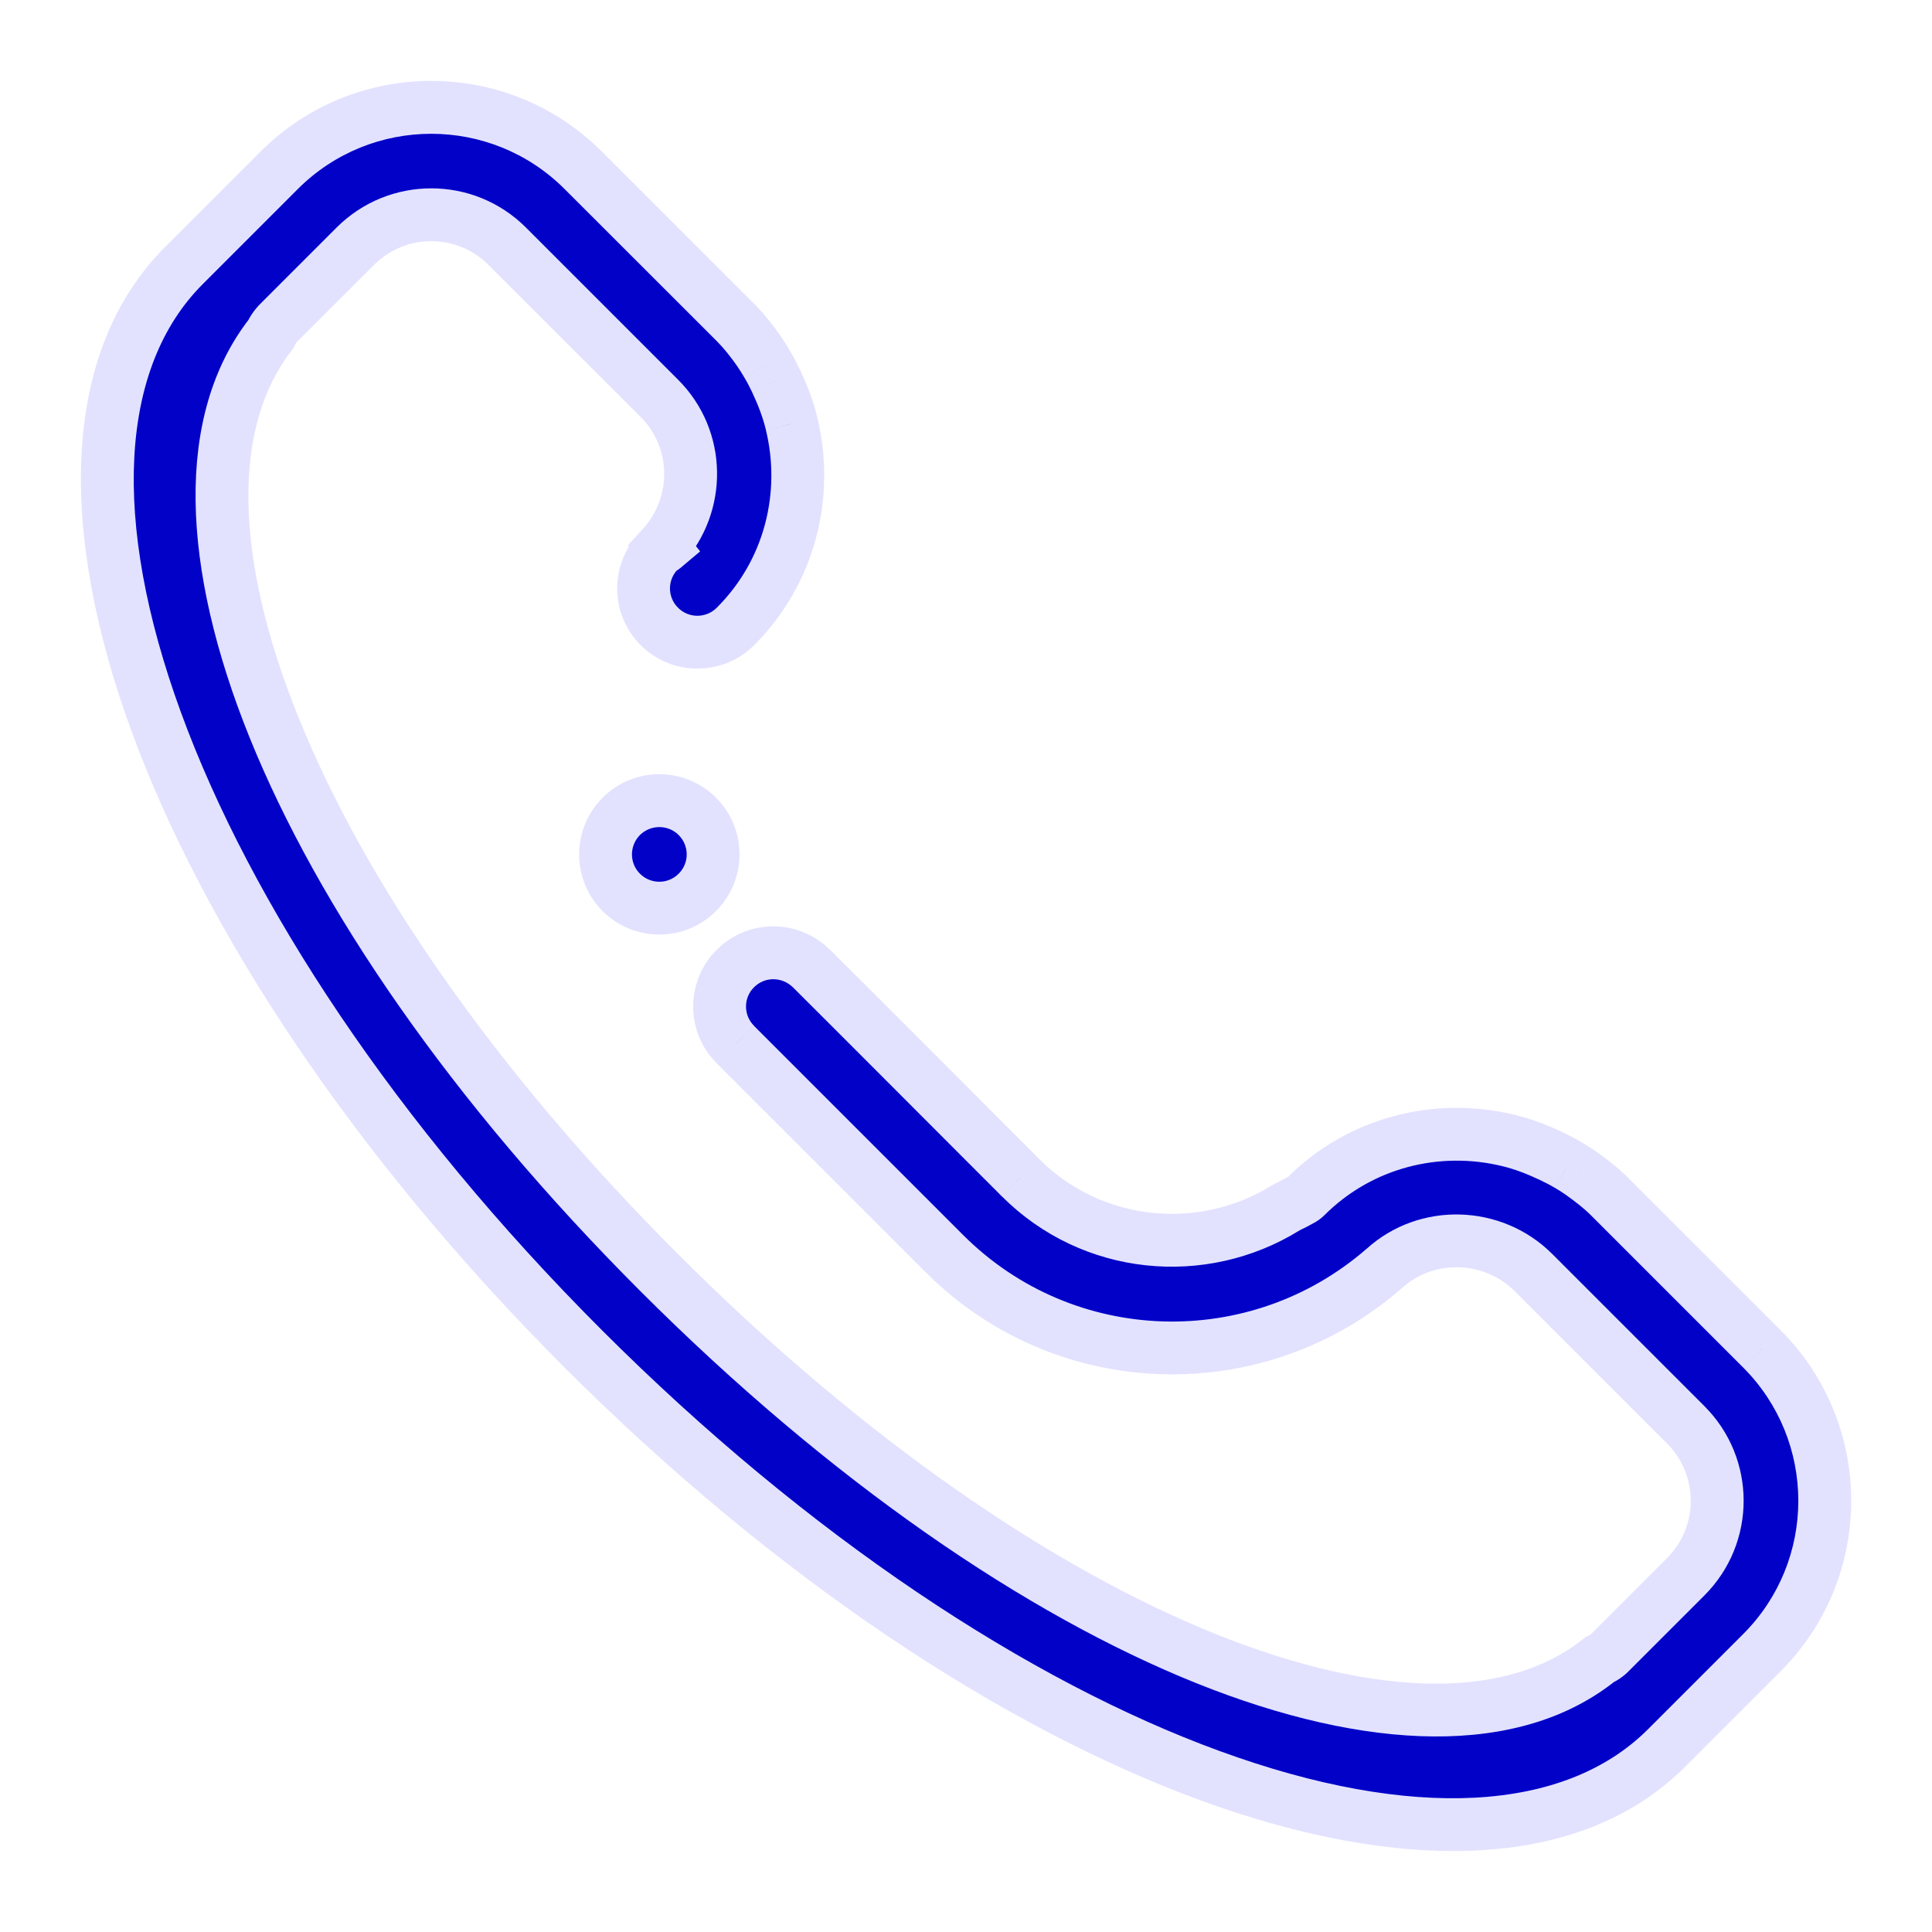
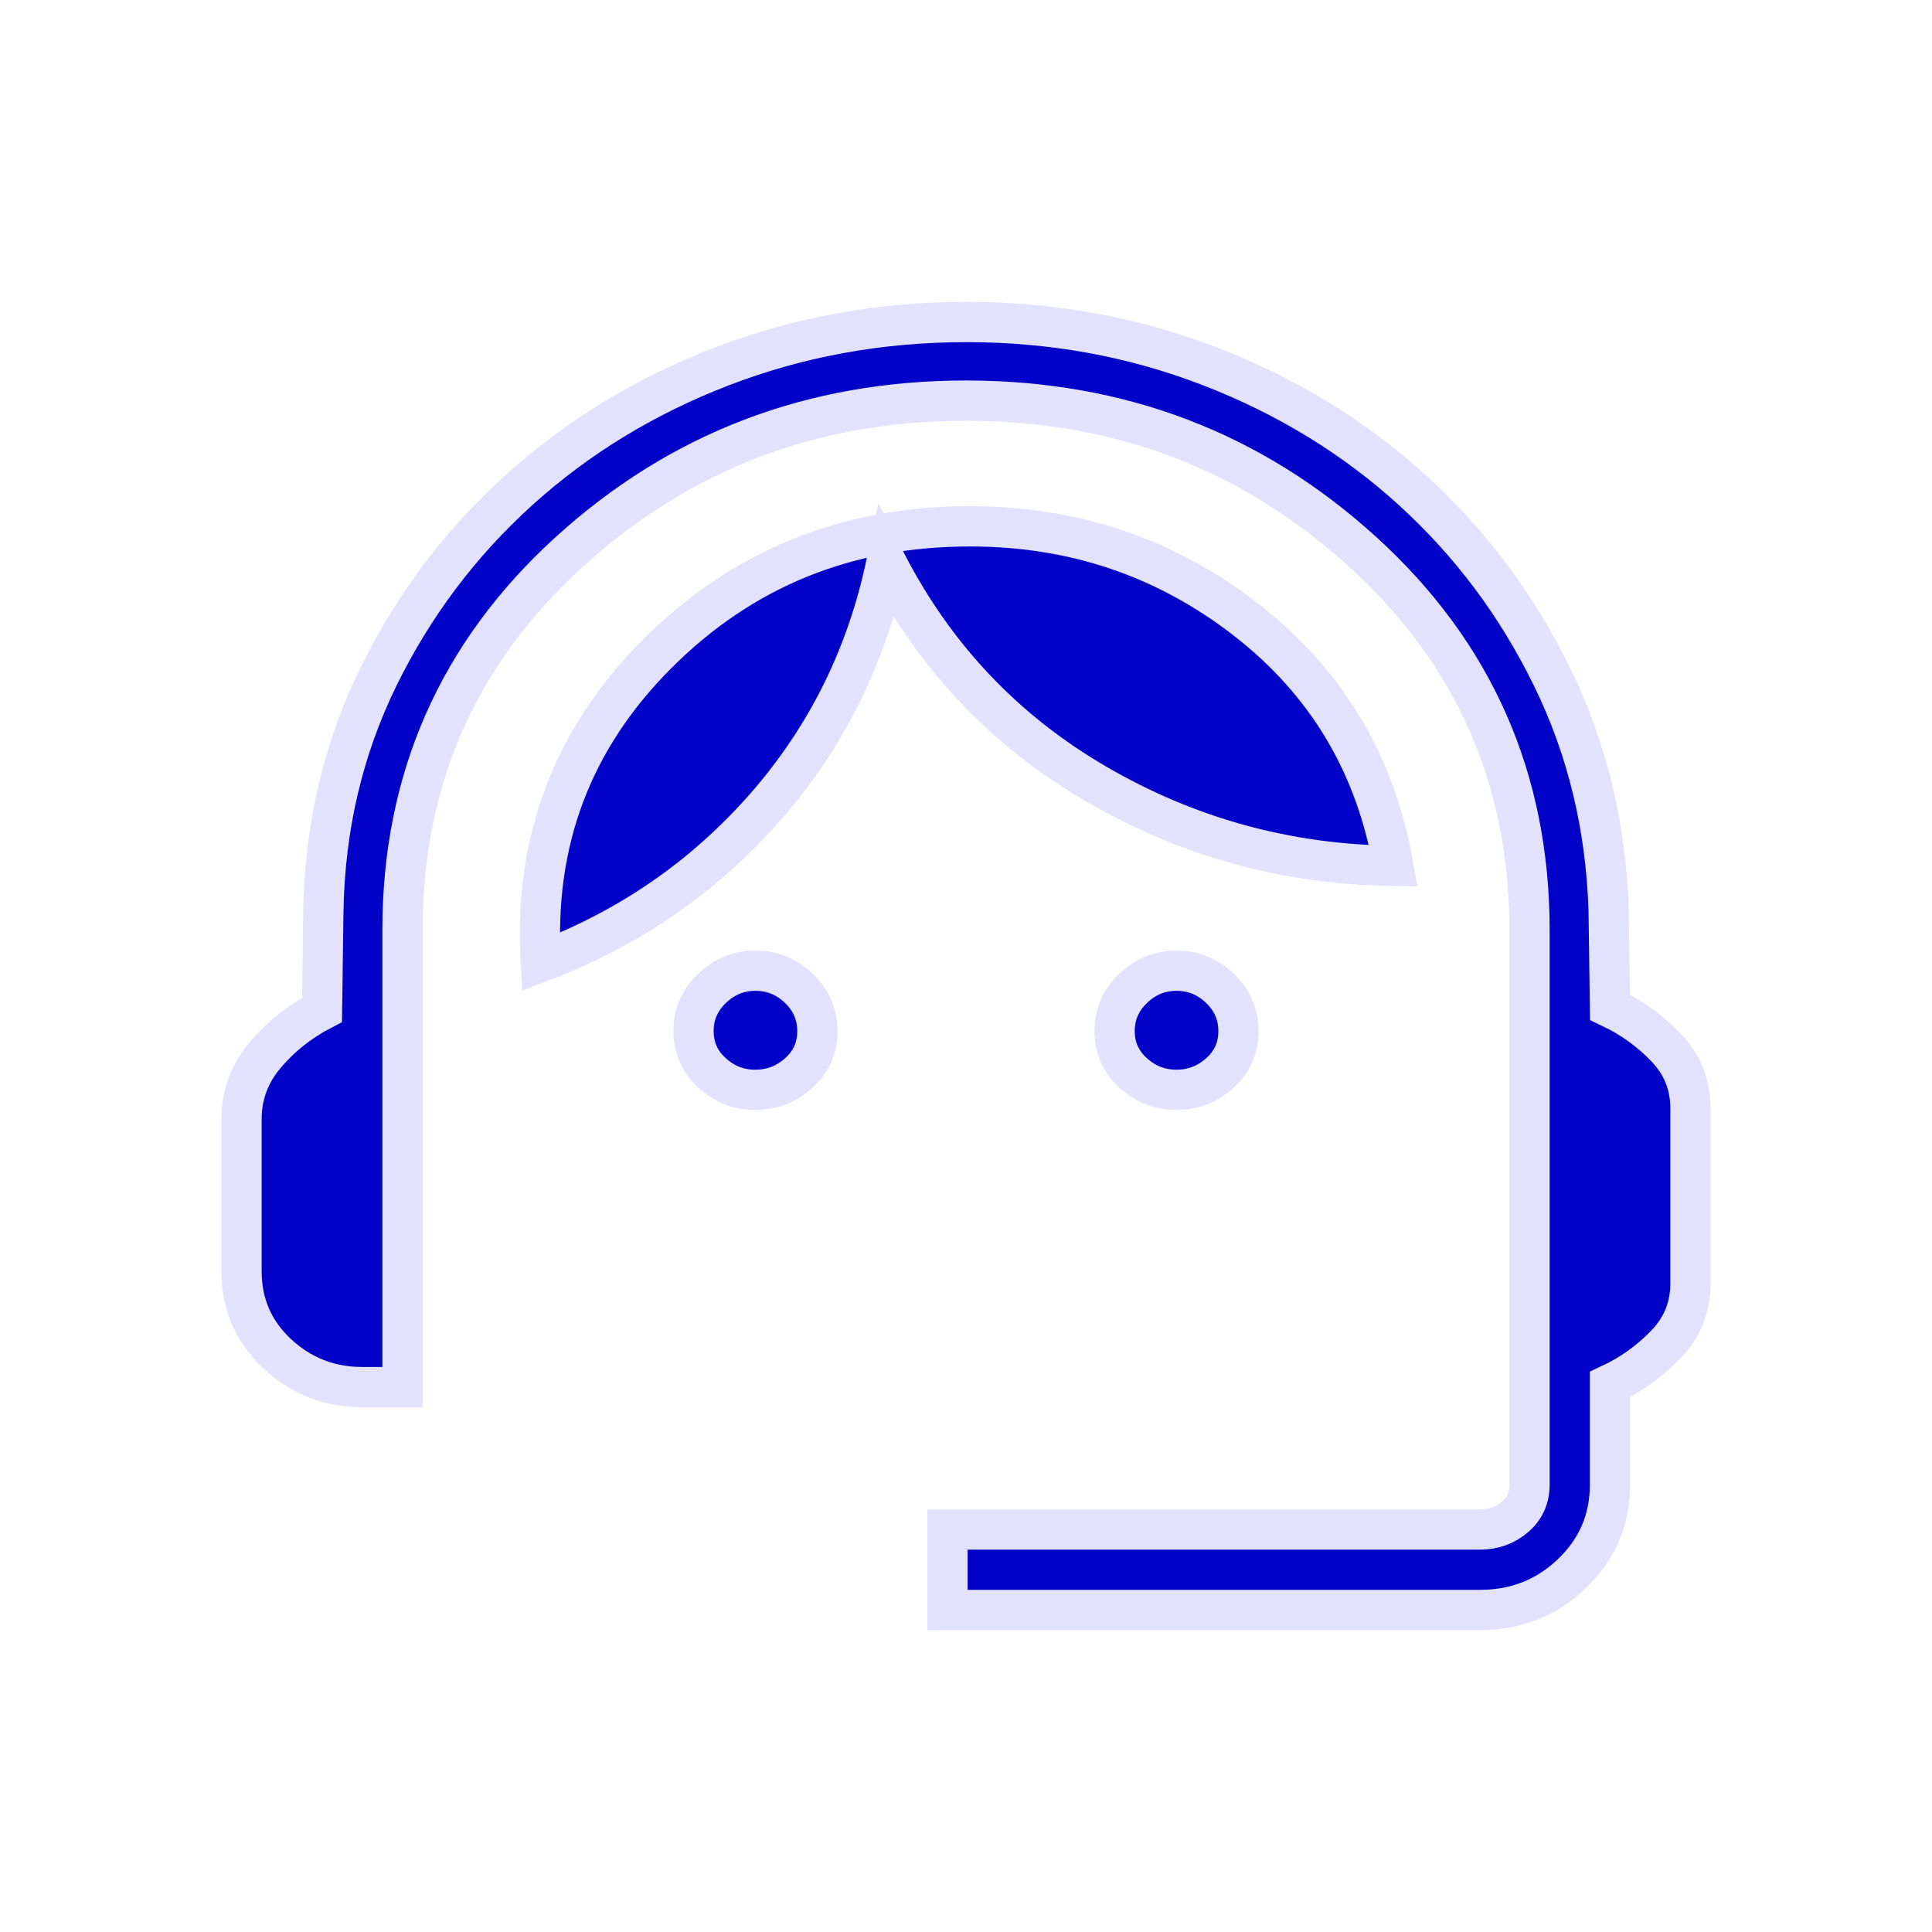
- <svg xmlns="http://www.w3.org/2000/svg" width="18" height="18" viewBox="0 0 18 18" fill="none">
-   <g id="call">
-     <path fill-rule="evenodd" clip-rule="evenodd" d="M5.788 7.606C5.593 7.802 5.593 8.119 5.788 8.314C5.984 8.51 6.301 8.51 6.497 8.314C6.693 8.119 6.693 7.802 6.497 7.606C6.301 7.41 5.984 7.41 5.788 7.606ZM14.997 11.149C14.913 11.066 14.822 10.995 14.728 10.929C14.69 10.903 14.651 10.878 14.611 10.855C14.56 10.824 14.505 10.797 14.451 10.771C14.322 10.709 14.189 10.658 14.052 10.625C13.395 10.466 12.676 10.637 12.164 11.149C12.131 11.182 12.015 11.231 11.974 11.256C11.201 11.732 10.177 11.641 9.507 10.972C9.507 10.972 7.759 9.219 7.56 9.024C7.36 8.828 7.047 8.828 6.851 9.024C6.655 9.219 6.655 9.537 6.851 9.732L8.799 11.68C9.923 12.804 11.716 12.849 12.896 11.819C13.29 11.46 13.908 11.477 14.288 11.857L15.705 13.274C16.096 13.665 16.096 14.299 15.705 14.691L14.997 15.399C14.97 15.426 14.938 15.446 14.904 15.462C13.313 16.743 9.647 15.362 6.142 11.857C2.65 8.365 1.268 4.714 2.524 3.113C2.541 3.074 2.566 3.037 2.601 3.003L2.663 2.941L3.31 2.294C3.701 1.903 4.335 1.903 4.726 2.294L6.143 3.711C6.523 4.091 6.53 4.699 6.172 5.093C6.175 5.096 6.178 5.1 6.18 5.103C6.169 5.113 6.154 5.117 6.143 5.128C5.947 5.324 5.947 5.641 6.143 5.837C6.339 6.032 6.656 6.032 6.852 5.837C7.364 5.325 7.534 4.605 7.375 3.949C7.342 3.811 7.29 3.677 7.229 3.548C7.204 3.495 7.177 3.442 7.147 3.391C7.122 3.35 7.097 3.309 7.07 3.27C7.004 3.177 6.934 3.086 6.851 3.003L5.434 1.587C4.652 0.804 3.383 0.804 2.601 1.587L1.715 2.473C-0.046 4.233 1.539 8.672 5.434 12.567C9.33 16.461 13.768 18.045 15.528 16.285L16.414 15.399C17.197 14.617 17.197 13.348 16.414 12.566L14.997 11.149Z" fill="#0101C8" />
-     <path d="M14.997 11.149L14.823 11.323L14.823 11.323L14.997 11.149ZM14.728 10.929L14.868 10.726L14.871 10.729L14.728 10.929ZM14.611 10.855L14.487 11.067L14.485 11.066L14.611 10.855ZM14.451 10.771L14.557 10.548L14.559 10.549L14.451 10.771ZM14.052 10.625L13.994 10.864L13.994 10.864L14.052 10.625ZM12.164 11.149L12.338 11.323L12.338 11.323L12.164 11.149ZM11.974 11.256L11.845 11.047L11.846 11.046L11.974 11.256ZM9.507 10.972L9.334 11.146L9.333 11.146L9.507 10.972ZM6.851 9.732L7.025 9.557L7.025 9.558L6.851 9.732ZM8.799 11.68L8.625 11.854L8.625 11.854L8.799 11.68ZM12.896 11.819L13.061 12.001L13.058 12.004L12.896 11.819ZM14.288 11.857L14.114 12.031L14.114 12.031L14.288 11.857ZM15.705 13.274L15.879 13.1L15.879 13.1L15.705 13.274ZM15.705 14.691L15.531 14.517L15.531 14.517L15.705 14.691ZM14.997 15.399L15.171 15.573L15.171 15.573L14.997 15.399ZM14.904 15.462L14.75 15.27L14.774 15.251L14.802 15.238L14.904 15.462ZM2.524 3.113L2.749 3.213L2.736 3.241L2.718 3.265L2.524 3.113ZM2.601 3.003L2.427 2.829L2.428 2.828L2.601 3.003ZM2.663 2.941L2.837 3.115L2.836 3.116L2.663 2.941ZM3.31 2.294L3.484 2.469L3.484 2.469L3.31 2.294ZM4.726 2.294L4.552 2.469L4.552 2.469L4.726 2.294ZM6.143 3.711L6.317 3.537L6.317 3.537L6.143 3.711ZM6.172 5.093L5.98 5.247L5.849 5.082L5.99 4.927L6.172 5.093ZM6.18 5.103L6.373 4.95L6.523 5.137L6.339 5.292L6.18 5.103ZM6.143 5.128L5.969 4.954L6.143 5.128ZM6.852 5.837L6.678 5.662L6.678 5.662L6.852 5.837ZM7.375 3.949L7.136 4.007L7.136 4.006L7.375 3.949ZM7.229 3.548L7.451 3.442L7.452 3.442L7.229 3.548ZM7.147 3.391L6.936 3.519L6.935 3.517L7.147 3.391ZM7.07 3.27L7.271 3.128L7.272 3.129L7.07 3.27ZM6.851 3.003L7.025 2.829L7.025 2.829L6.851 3.003ZM5.434 1.587L5.26 1.761L5.26 1.761L5.434 1.587ZM2.601 1.587L2.427 1.413L2.427 1.413L2.601 1.587ZM1.715 2.473L1.889 2.647L1.889 2.647L1.715 2.473ZM5.434 12.567L5.26 12.741L5.26 12.741L5.434 12.567ZM15.528 16.285L15.702 16.459L15.702 16.459L15.528 16.285ZM16.414 15.399L16.24 15.225L16.24 15.225L16.414 15.399ZM16.414 12.566L16.588 12.391L16.588 12.392L16.414 12.566ZM5.962 7.78C5.863 7.88 5.863 8.041 5.962 8.14L5.614 8.488C5.323 8.196 5.323 7.724 5.614 7.432L5.962 7.78ZM5.962 8.14C6.062 8.24 6.224 8.24 6.323 8.14L6.671 8.488C6.379 8.78 5.906 8.78 5.614 8.488L5.962 8.14ZM6.323 8.14C6.423 8.041 6.423 7.88 6.323 7.78L6.671 7.432C6.963 7.724 6.963 8.196 6.671 8.488L6.323 8.14ZM6.323 7.78C6.224 7.681 6.062 7.681 5.962 7.78L5.614 7.432C5.906 7.14 6.379 7.14 6.671 7.432L6.323 7.78ZM14.823 11.323C14.754 11.254 14.675 11.194 14.586 11.13L14.871 10.729C14.968 10.797 15.073 10.877 15.171 10.975L14.823 11.323ZM14.589 11.132C14.556 11.109 14.521 11.087 14.487 11.067L14.736 10.643C14.78 10.669 14.825 10.697 14.868 10.726L14.589 11.132ZM14.485 11.066C14.443 11.041 14.398 11.018 14.344 10.992L14.559 10.549C14.613 10.575 14.676 10.607 14.739 10.644L14.485 11.066ZM14.346 10.993C14.227 10.937 14.111 10.892 13.994 10.864L14.109 10.386C14.267 10.424 14.417 10.482 14.557 10.548L14.346 10.993ZM13.994 10.864C13.416 10.724 12.786 10.875 12.338 11.323L11.99 10.975C12.566 10.398 13.375 10.208 14.109 10.386L13.994 10.864ZM12.338 11.323C12.307 11.354 12.271 11.377 12.252 11.388C12.229 11.401 12.205 11.414 12.184 11.425C12.165 11.435 12.141 11.447 12.127 11.453C12.119 11.457 12.113 11.461 12.108 11.463C12.102 11.466 12.101 11.467 12.101 11.467L11.846 11.046C11.866 11.034 11.889 11.022 11.906 11.014C11.926 11.003 11.941 10.996 11.96 10.986C11.978 10.977 11.991 10.97 12 10.965C12.005 10.962 12.006 10.961 12.006 10.961C12.005 10.961 12.004 10.963 12.002 10.965C11.999 10.966 11.995 10.97 11.99 10.975L12.338 11.323ZM12.103 11.466C11.237 12 10.087 11.899 9.334 11.146L9.681 10.798C10.268 11.384 11.166 11.465 11.845 11.047L12.103 11.466ZM9.507 10.972C9.333 11.146 9.333 11.146 9.333 11.146C9.333 11.146 9.333 11.146 9.333 11.146C9.333 11.146 9.333 11.145 9.333 11.145C9.333 11.145 9.332 11.145 9.332 11.144C9.331 11.143 9.33 11.142 9.328 11.141C9.325 11.137 9.32 11.132 9.314 11.126C9.301 11.113 9.282 11.094 9.258 11.07C9.21 11.022 9.14 10.952 9.057 10.869C8.89 10.701 8.665 10.476 8.434 10.245C7.972 9.782 7.486 9.296 7.388 9.199L7.732 8.848C7.833 8.947 8.322 9.435 8.783 9.897C9.014 10.128 9.238 10.354 9.405 10.521C9.489 10.605 9.558 10.674 9.606 10.722C9.63 10.746 9.649 10.765 9.662 10.778C9.669 10.785 9.673 10.79 9.677 10.793C9.678 10.795 9.68 10.796 9.681 10.797C9.681 10.797 9.681 10.797 9.681 10.798C9.682 10.798 9.682 10.798 9.682 10.798C9.682 10.798 9.682 10.798 9.682 10.798C9.682 10.798 9.682 10.798 9.507 10.972ZM7.388 9.199C7.283 9.097 7.124 9.099 7.025 9.198L6.677 8.849C6.97 8.557 7.438 8.559 7.732 8.848L7.388 9.199ZM7.025 9.198C6.925 9.297 6.926 9.459 7.025 9.557L6.677 9.906C6.385 9.615 6.385 9.141 6.677 8.849L7.025 9.198ZM7.025 9.558L8.973 11.506L8.625 11.854L6.677 9.906L7.025 9.558ZM8.973 11.506C10.005 12.538 11.65 12.579 12.734 11.633L13.058 12.004C11.781 13.118 9.842 13.071 8.625 11.854L8.973 11.506ZM12.73 11.637C13.222 11.189 13.991 11.212 14.462 11.683L14.114 12.031C13.826 11.743 13.357 11.732 13.061 12.001L12.73 11.637ZM14.462 11.683L15.879 13.1L15.531 13.448L14.114 12.031L14.462 11.683ZM15.879 13.1C16.367 13.587 16.367 14.377 15.879 14.865L15.531 14.517C15.826 14.222 15.826 13.743 15.531 13.448L15.879 13.1ZM15.879 14.865L15.171 15.573L14.823 15.225L15.531 14.517L15.879 14.865ZM15.171 15.573C15.119 15.625 15.062 15.661 15.006 15.686L14.802 15.238C14.815 15.232 14.82 15.228 14.823 15.225L15.171 15.573ZM15.058 15.654C14.154 16.382 12.723 16.314 11.149 15.683C9.557 15.044 7.737 13.8 5.968 12.031L6.316 11.683C8.052 13.419 9.818 14.618 11.332 15.226C12.865 15.841 14.063 15.823 14.75 15.27L15.058 15.654ZM5.968 12.031C4.205 10.268 2.965 8.456 2.324 6.868C1.691 5.298 1.617 3.87 2.33 2.961L2.718 3.265C2.175 3.957 2.164 5.155 2.781 6.684C3.39 8.195 4.587 9.954 6.316 11.683L5.968 12.031ZM2.299 3.013C2.329 2.946 2.372 2.884 2.427 2.829L2.775 3.177C2.761 3.19 2.754 3.202 2.749 3.213L2.299 3.013ZM2.428 2.828L2.49 2.766L2.836 3.116L2.774 3.178L2.428 2.828ZM2.489 2.767L3.136 2.12L3.484 2.469L2.837 3.115L2.489 2.767ZM3.136 2.12C3.623 1.633 4.413 1.633 4.9 2.12L4.552 2.469C4.257 2.173 3.779 2.173 3.484 2.469L3.136 2.12ZM4.9 2.12L6.317 3.537L5.969 3.885L4.552 2.469L4.9 2.12ZM6.317 3.537C6.792 4.011 6.799 4.769 6.354 5.258L5.99 4.927C6.261 4.629 6.254 4.17 5.969 3.885L6.317 3.537ZM6.364 4.939C6.367 4.942 6.369 4.944 6.37 4.946C6.371 4.948 6.373 4.95 6.373 4.95C6.374 4.951 6.374 4.951 6.374 4.951C6.374 4.952 6.374 4.952 6.374 4.952C6.374 4.952 6.374 4.952 6.374 4.951C6.374 4.951 6.373 4.95 6.373 4.95L5.988 5.257C5.986 5.254 5.984 5.252 5.983 5.25C5.981 5.248 5.98 5.247 5.979 5.246C5.979 5.245 5.979 5.245 5.979 5.245C5.978 5.244 5.978 5.244 5.978 5.244C5.978 5.244 5.979 5.245 5.979 5.245C5.979 5.245 5.979 5.246 5.98 5.247L6.364 4.939ZM6.339 5.292C6.323 5.305 6.309 5.314 6.299 5.32C6.294 5.323 6.289 5.326 6.286 5.328C6.285 5.328 6.284 5.329 6.283 5.33C6.282 5.33 6.281 5.33 6.281 5.331C6.278 5.332 6.283 5.33 6.289 5.326C6.296 5.321 6.306 5.313 6.317 5.302L5.969 4.954C6.001 4.922 6.035 4.904 6.042 4.9C6.049 4.896 6.046 4.898 6.044 4.899C6.04 4.902 6.032 4.907 6.022 4.915L6.339 5.292ZM6.317 5.302C6.217 5.402 6.217 5.563 6.317 5.662L5.969 6.011C5.677 5.719 5.677 5.246 5.969 4.954L6.317 5.302ZM6.317 5.662C6.416 5.762 6.578 5.762 6.678 5.662L7.026 6.011C6.734 6.302 6.261 6.302 5.969 6.011L6.317 5.662ZM6.678 5.662C7.126 5.215 7.276 4.585 7.136 4.007L7.615 3.891C7.792 4.625 7.603 5.434 7.026 6.011L6.678 5.662ZM7.136 4.006C7.108 3.889 7.063 3.772 7.007 3.653L7.452 3.442C7.518 3.582 7.577 3.732 7.615 3.891L7.136 4.006ZM7.007 3.653C6.983 3.604 6.961 3.559 6.936 3.519L7.357 3.264C7.394 3.325 7.425 3.386 7.451 3.442L7.007 3.653ZM6.935 3.517C6.912 3.478 6.89 3.443 6.868 3.411L7.272 3.129C7.304 3.176 7.333 3.223 7.359 3.266L6.935 3.517ZM6.869 3.412C6.807 3.324 6.746 3.246 6.677 3.177L7.025 2.829C7.122 2.926 7.202 3.03 7.271 3.128L6.869 3.412ZM6.677 3.177L5.26 1.761L5.608 1.413L7.025 2.829L6.677 3.177ZM5.26 1.761C4.574 1.075 3.461 1.075 2.775 1.761L2.427 1.413C3.306 0.534 4.729 0.534 5.608 1.413L5.26 1.761ZM2.775 1.761L1.889 2.647L1.541 2.299L2.427 1.413L2.775 1.761ZM1.889 2.647C1.116 3.42 1.03 4.84 1.685 6.635C2.333 8.41 3.679 10.464 5.608 12.393L5.26 12.741C3.294 10.774 1.9 8.661 1.222 6.803C0.551 4.965 0.554 3.286 1.541 2.298L1.889 2.647ZM5.608 12.393C7.537 14.321 9.591 15.668 11.366 16.315C13.161 16.97 14.581 16.884 15.354 16.111L15.702 16.459C14.715 17.446 13.036 17.448 11.197 16.778C9.34 16.1 7.227 14.707 5.26 12.741L5.608 12.393ZM15.354 16.111L16.24 15.225L16.588 15.573L15.702 16.459L15.354 16.111ZM16.24 15.225C16.926 14.54 16.926 13.426 16.24 12.74L16.588 12.392C17.467 13.27 17.467 14.695 16.588 15.573L16.24 15.225ZM16.24 12.74L14.823 11.323L15.171 10.975L16.588 12.391L16.24 12.74Z" fill="#E2E2FF" />
-   </g>
+ <svg xmlns="http://www.w3.org/2000/svg" width="33" height="33" viewBox="0 0 33 33" fill="none">
+   <path d="M16.184 27.5V26.125H25.279C25.509 26.125 25.706 26.054 25.873 25.913C26.041 25.772 26.125 25.587 26.125 25.358V15.887C26.125 13.311 25.178 11.16 23.284 9.434C21.39 7.707 19.128 6.843 16.5 6.843C13.872 6.843 11.611 7.707 9.716 9.434C7.822 11.16 6.875 13.311 6.875 15.887V23.693H6.188C5.626 23.693 5.141 23.502 4.734 23.122C4.328 22.742 4.125 22.272 4.125 21.711V19.119C4.125 18.709 4.258 18.344 4.525 18.026C4.793 17.707 5.118 17.448 5.5 17.249L5.523 15.559C5.548 14.125 5.86 12.796 6.458 11.572C7.057 10.348 7.856 9.284 8.856 8.378C9.856 7.472 11.013 6.766 12.327 6.26C13.64 5.754 15.031 5.501 16.5 5.5C17.968 5.499 19.359 5.752 20.67 6.259C21.982 6.766 23.134 7.471 24.126 8.374C25.118 9.277 25.913 10.34 26.511 11.564C27.11 12.787 27.432 14.117 27.477 15.551L27.5 17.205C27.865 17.377 28.185 17.607 28.461 17.897C28.737 18.186 28.875 18.533 28.875 18.938V21.916C28.875 22.321 28.737 22.668 28.461 22.957C28.185 23.246 27.865 23.476 27.5 23.647V25.358C27.5 25.955 27.284 26.462 26.851 26.877C26.418 27.292 25.895 27.5 25.279 27.5H16.184ZM12.904 18.616C12.62 18.616 12.373 18.519 12.162 18.326C11.951 18.134 11.846 17.895 11.846 17.611C11.846 17.327 11.951 17.084 12.162 16.882C12.373 16.681 12.62 16.58 12.904 16.58C13.188 16.58 13.436 16.681 13.646 16.882C13.855 17.084 13.961 17.327 13.962 17.611C13.963 17.895 13.857 18.134 13.646 18.326C13.434 18.518 13.186 18.615 12.903 18.615M20.097 18.615C19.813 18.615 19.565 18.518 19.355 18.326C19.144 18.134 19.038 17.895 19.038 17.611C19.038 17.327 19.144 17.084 19.355 16.882C19.565 16.681 19.813 16.58 20.097 16.58C20.381 16.58 20.628 16.681 20.838 16.882C21.048 17.084 21.154 17.327 21.154 17.611C21.155 17.895 21.05 18.134 20.838 18.326C20.626 18.518 20.379 18.615 20.096 18.615M9.237 16.431C9.113 14.372 9.776 12.617 11.227 11.166C12.677 9.715 14.458 8.99 16.57 8.99C18.345 8.99 19.918 9.523 21.289 10.589C22.66 11.655 23.497 13.055 23.8 14.79C21.979 14.767 20.288 14.302 18.729 13.395C17.17 12.489 15.973 11.228 15.14 9.614C14.808 11.201 14.118 12.591 13.071 13.786C12.022 14.98 10.744 15.862 9.237 16.431Z" fill="#0101C8" />
+   <path d="M12.904 18.616C12.62 18.616 12.373 18.519 12.162 18.326C11.951 18.134 11.846 17.895 11.846 17.611C11.846 17.327 11.951 17.084 12.162 16.882C12.373 16.681 12.62 16.58 12.904 16.58C13.188 16.58 13.436 16.681 13.646 16.882C13.855 17.084 13.961 17.327 13.962 17.611C13.963 17.895 13.857 18.134 13.646 18.326C13.434 18.518 13.186 18.615 12.903 18.615M20.097 18.615C19.813 18.615 19.565 18.518 19.355 18.326C19.144 18.134 19.038 17.895 19.038 17.611C19.038 17.327 19.144 17.084 19.355 16.882C19.565 16.681 19.813 16.58 20.097 16.58C20.381 16.58 20.628 16.681 20.838 16.882C21.048 17.084 21.154 17.327 21.154 17.611C21.155 17.895 21.05 18.134 20.838 18.326C20.626 18.518 20.379 18.615 20.096 18.615M16.184 27.5V26.125H25.279C25.509 26.125 25.706 26.054 25.873 25.913C26.041 25.772 26.125 25.587 26.125 25.358V15.887C26.125 13.311 25.178 11.16 23.284 9.434C21.39 7.707 19.128 6.843 16.5 6.843C13.872 6.843 11.611 7.707 9.716 9.434C7.822 11.16 6.875 13.311 6.875 15.887V23.693H6.188C5.626 23.693 5.141 23.502 4.734 23.122C4.328 22.742 4.125 22.272 4.125 21.711V19.119C4.125 18.709 4.258 18.344 4.525 18.026C4.793 17.707 5.118 17.448 5.5 17.249L5.523 15.559C5.548 14.125 5.86 12.796 6.458 11.572C7.057 10.348 7.856 9.284 8.856 8.378C9.856 7.472 11.013 6.766 12.327 6.26C13.64 5.754 15.031 5.501 16.5 5.5C17.968 5.499 19.359 5.752 20.67 6.259C21.982 6.766 23.134 7.471 24.126 8.374C25.118 9.277 25.913 10.34 26.511 11.564C27.11 12.787 27.432 14.117 27.477 15.551L27.5 17.205C27.865 17.377 28.185 17.607 28.461 17.897C28.737 18.186 28.875 18.533 28.875 18.938V21.916C28.875 22.321 28.737 22.668 28.461 22.957C28.185 23.246 27.865 23.476 27.5 23.647V25.358C27.5 25.955 27.284 26.462 26.851 26.877C26.418 27.292 25.895 27.5 25.279 27.5H16.184ZM9.237 16.431C9.113 14.372 9.776 12.617 11.227 11.166C12.677 9.715 14.458 8.99 16.57 8.99C18.345 8.99 19.918 9.523 21.289 10.589C22.66 11.655 23.497 13.055 23.8 14.79C21.979 14.767 20.288 14.302 18.729 13.395C17.17 12.489 15.973 11.228 15.14 9.614C14.808 11.201 14.118 12.591 13.071 13.786C12.022 14.98 10.744 15.862 9.237 16.431Z" stroke="#E2E2FF" stroke-width="0.688" />
</svg>
